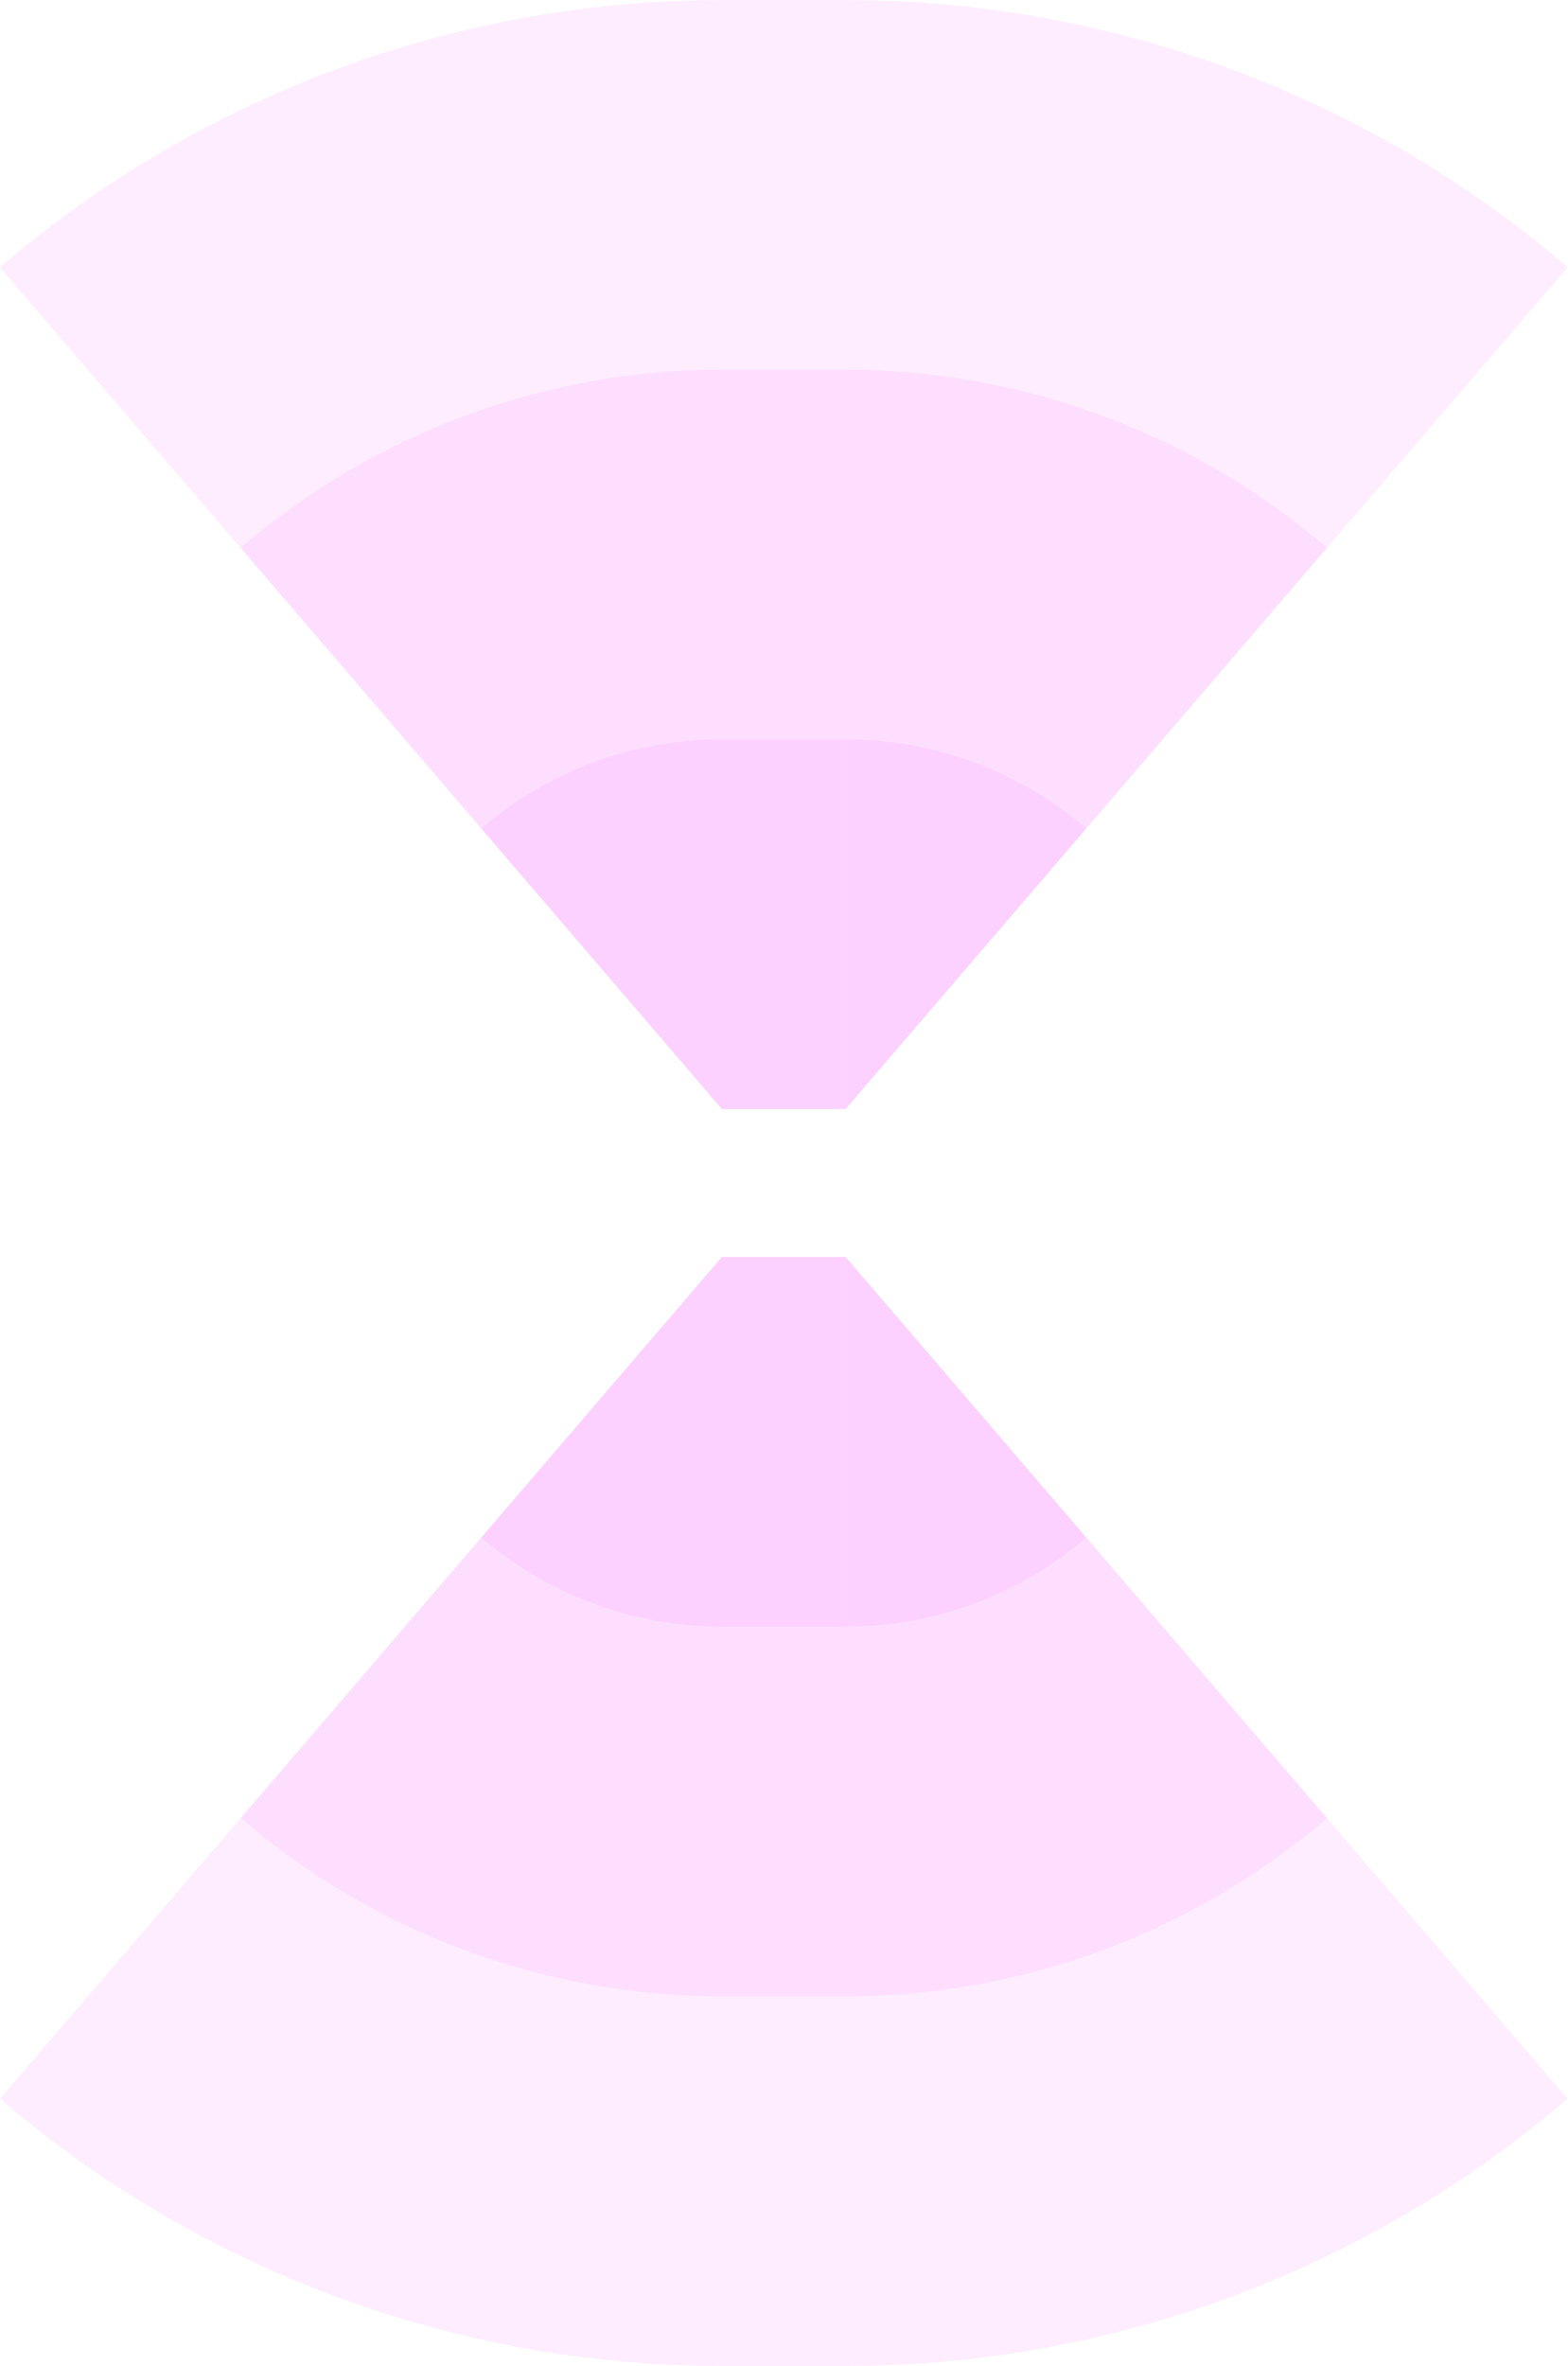
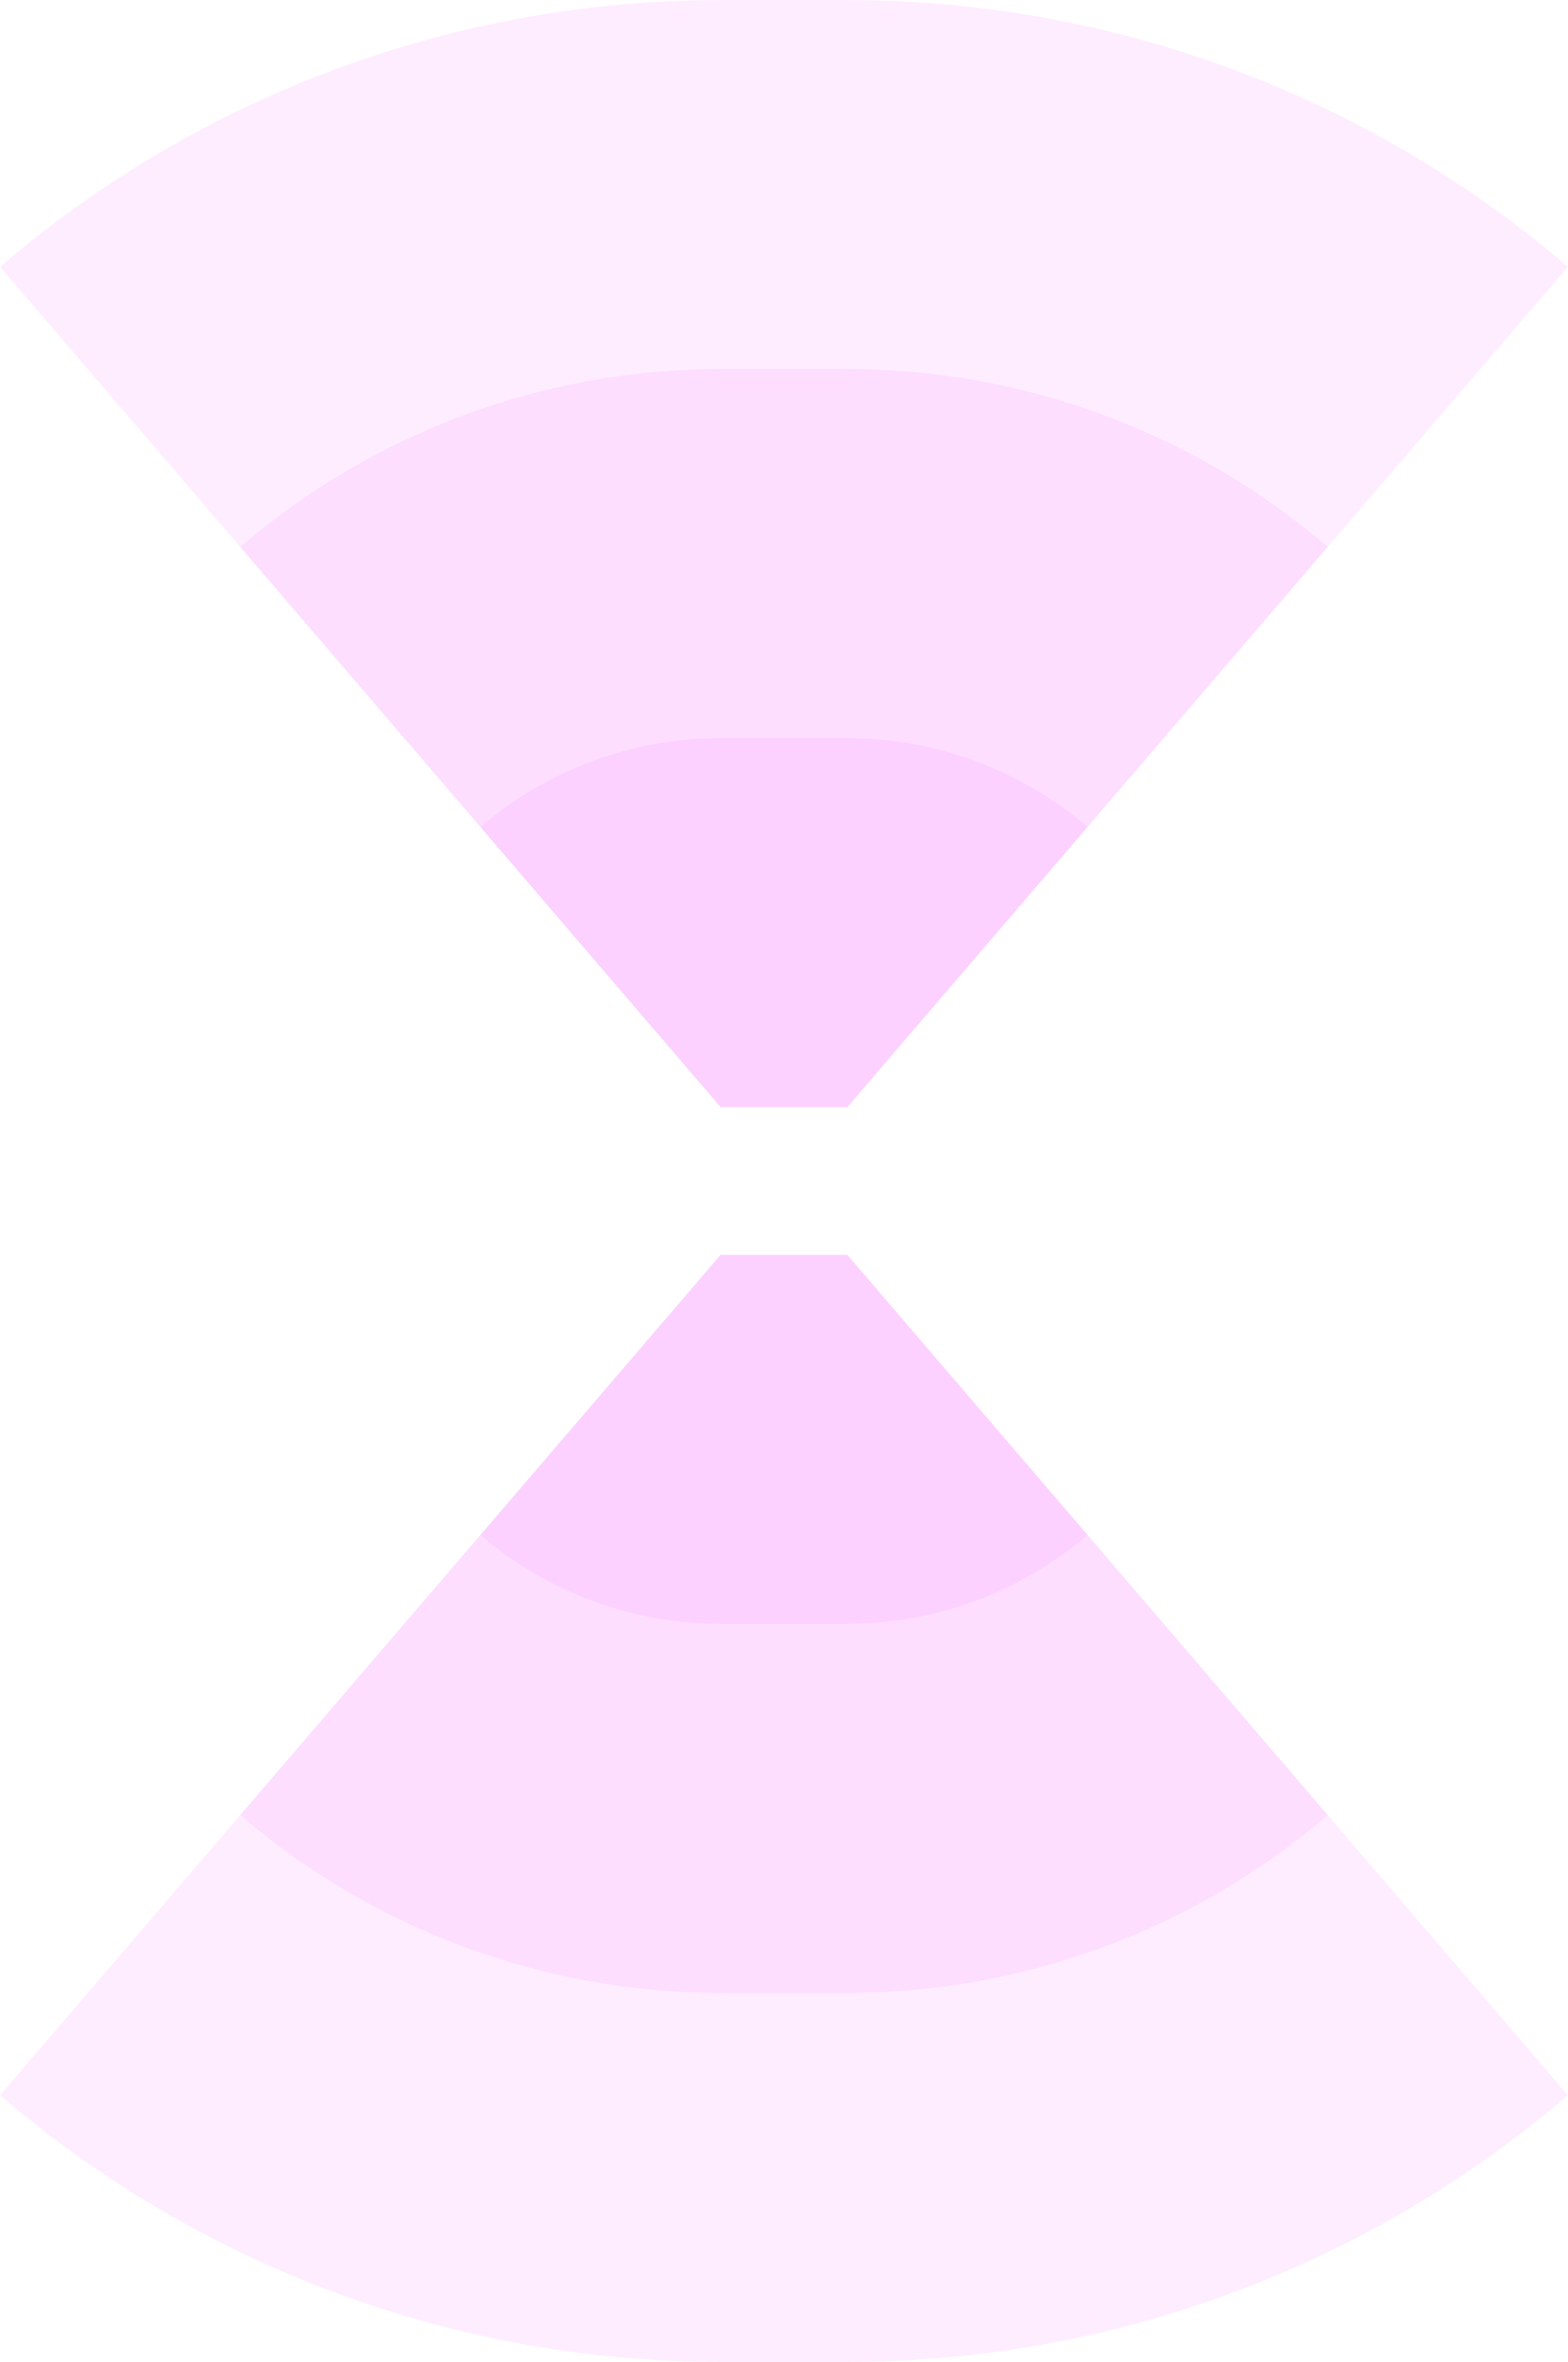
- <svg xmlns="http://www.w3.org/2000/svg" width="1198.031" id="svg2" height="1808" version="1.1">
+ <svg xmlns="http://www.w3.org/2000/svg" width="1200.431" id="svg2" height="1808" version="1.1">
  <defs id="defs3031" />
-   <rect x="551.756" width="94.52" height="847.5" y="0" id="rect3000" style="fill:#f789ff;fill-opacity:0.15" />
-   <rect x="551.756" width="94.52" height="565" y="282.5" id="rect3001" style="fill:#f789ff;fill-opacity:0.15" />
-   <rect x="551.756" width="94.52" height="282.5" y="565" id="rect3002" style="fill:#f789ff;fill-opacity:0.15" />
-   <rect x="551.756" width="94.52" height="847.5" y="960.5" id="rect3000" style="fill:#f789ff;fill-opacity:0.15" />
-   <rect x="551.756" width="94.52" height="565" y="960.5" id="rect3001" style="fill:#f789ff;fill-opacity:0.15" />
-   <rect x="551.756" width="94.52" height="282.5" y="960.5" id="rect3002" style="fill:#f789ff;fill-opacity:0.15" />
+   <rect x="551.756" width="96.92" id="rect3000" y="0" height="847.5" style="fill:#f789ff;fill-opacity:0.15" />
+   <rect x="551.756" width="96.92" id="rect3001" y="282.5" height="565" style="fill:#f789ff;fill-opacity:0.15" />
+   <rect x="551.756" width="96.92" id="rect3002" y="565" height="282.5" style="fill:#f789ff;fill-opacity:0.15" />
+   <rect x="551.756" width="96.92" height="847.5" y="960.5" id="rect3000" style="fill:#f789ff;fill-opacity:0.15" />
+   <rect x="551.756" width="96.92" height="565" y="960.5" id="rect3001" style="fill:#f789ff;fill-opacity:0.15" />
+   <rect x="551.756" width="96.92" height="282.5" y="960.5" id="rect3002" style="fill:#f789ff;fill-opacity:0.15" />
  <path style="fill:#f789ff;fill-opacity:0.15" d="M 0,204.21 A 847.5,847.5 0 0 1 551.756,0 v 847.5 z" id="path3021" />
  <path style="fill:#f789ff;fill-opacity:0.15" d="M 183.919,418.64 A 565,565 0 0 1 551.756,282.5 v 565 z" id="path3021" />
  <path style="fill:#f789ff;fill-opacity:0.15" d="M 367.837,633.07 A 282.5,282.5 0 0 1 551.756,565 v 282.5 z" id="path3021" />
-   <path style="fill:#f789ff;fill-opacity:0.15" d="M 1198.031,204.21 A 847.5,847.5 1 0 0 646.276,0 v 847.5 z" id="path3021" />
-   <path style="fill:#f789ff;fill-opacity:0.15" d="M 1014.113,418.64 A 565,565 1 0 0 646.276,282.5 v 565 z" id="path3021" />
-   <path style="fill:#f789ff;fill-opacity:0.15" d="M 830.194,633.07 A 282.5,282.5 1 0 0 646.276,565 v 282.5 z" id="path3021" />
+   <path style="fill:#f789ff;fill-opacity:0.15" id="path3021" d="M 1200.431,204.21 A 847.5,847.5 1 0 0 648.676,0 v 847.5 z" />
+   <path style="fill:#f789ff;fill-opacity:0.15" id="path3021" d="M 1016.513,418.64 A 565,565 1 0 0 648.676,282.5 v 565 z" />
+   <path style="fill:#f789ff;fill-opacity:0.15" id="path3021" d="M 832.594,633.07 A 282.5,282.5 1 0 0 648.676,565 v 282.5 z" />
  <path style="fill:#f789ff;fill-opacity:0.15" d="M 0,1603.79 A 847.5,847.5 1 0 0 551.756,1808 v -847.5 z" id="path3021" />
  <path style="fill:#f789ff;fill-opacity:0.15" d="M 183.919,1389.36 A 565,565 1 0 0 551.756,1525.5 v -565 z" id="path3021" />
  <path style="fill:#f789ff;fill-opacity:0.15" d="M 367.837,1174.93 A 282.5,282.5 1 0 0 551.756,1243 v -282.5 z" id="path3021" />
-   <path style="fill:#f789ff;fill-opacity:0.15" d="M 1198.031,1603.79 A 847.5,847.5 0 0 1 646.276,1808 v -847.5 z" id="path3021" />
-   <path style="fill:#f789ff;fill-opacity:0.15" d="M 1014.113,1389.36 A 565,565 0 0 1 646.276,1525.5 v -565 z" id="path3021" />
-   <path style="fill:#f789ff;fill-opacity:0.15" d="M 830.194,1174.93 A 282.5,282.5 0 0 1 646.276,1243 v -282.5 z" id="path3021" />
+   <path style="fill:#f789ff;fill-opacity:0.15" d="M 1200.431,1603.79 A 847.5,847.5 0 0 1 648.676,1808 v -847.5 z" id="path3021" />
+   <path style="fill:#f789ff;fill-opacity:0.15" d="M 1016.513,1389.36 A 565,565 0 0 1 648.676,1525.5 v -565 z" id="path3021" />
+   <path style="fill:#f789ff;fill-opacity:0.15" d="M 832.594,1174.93 A 282.5,282.5 0 0 1 648.676,1243 v -282.5 z" id="path3021" />
</svg>
